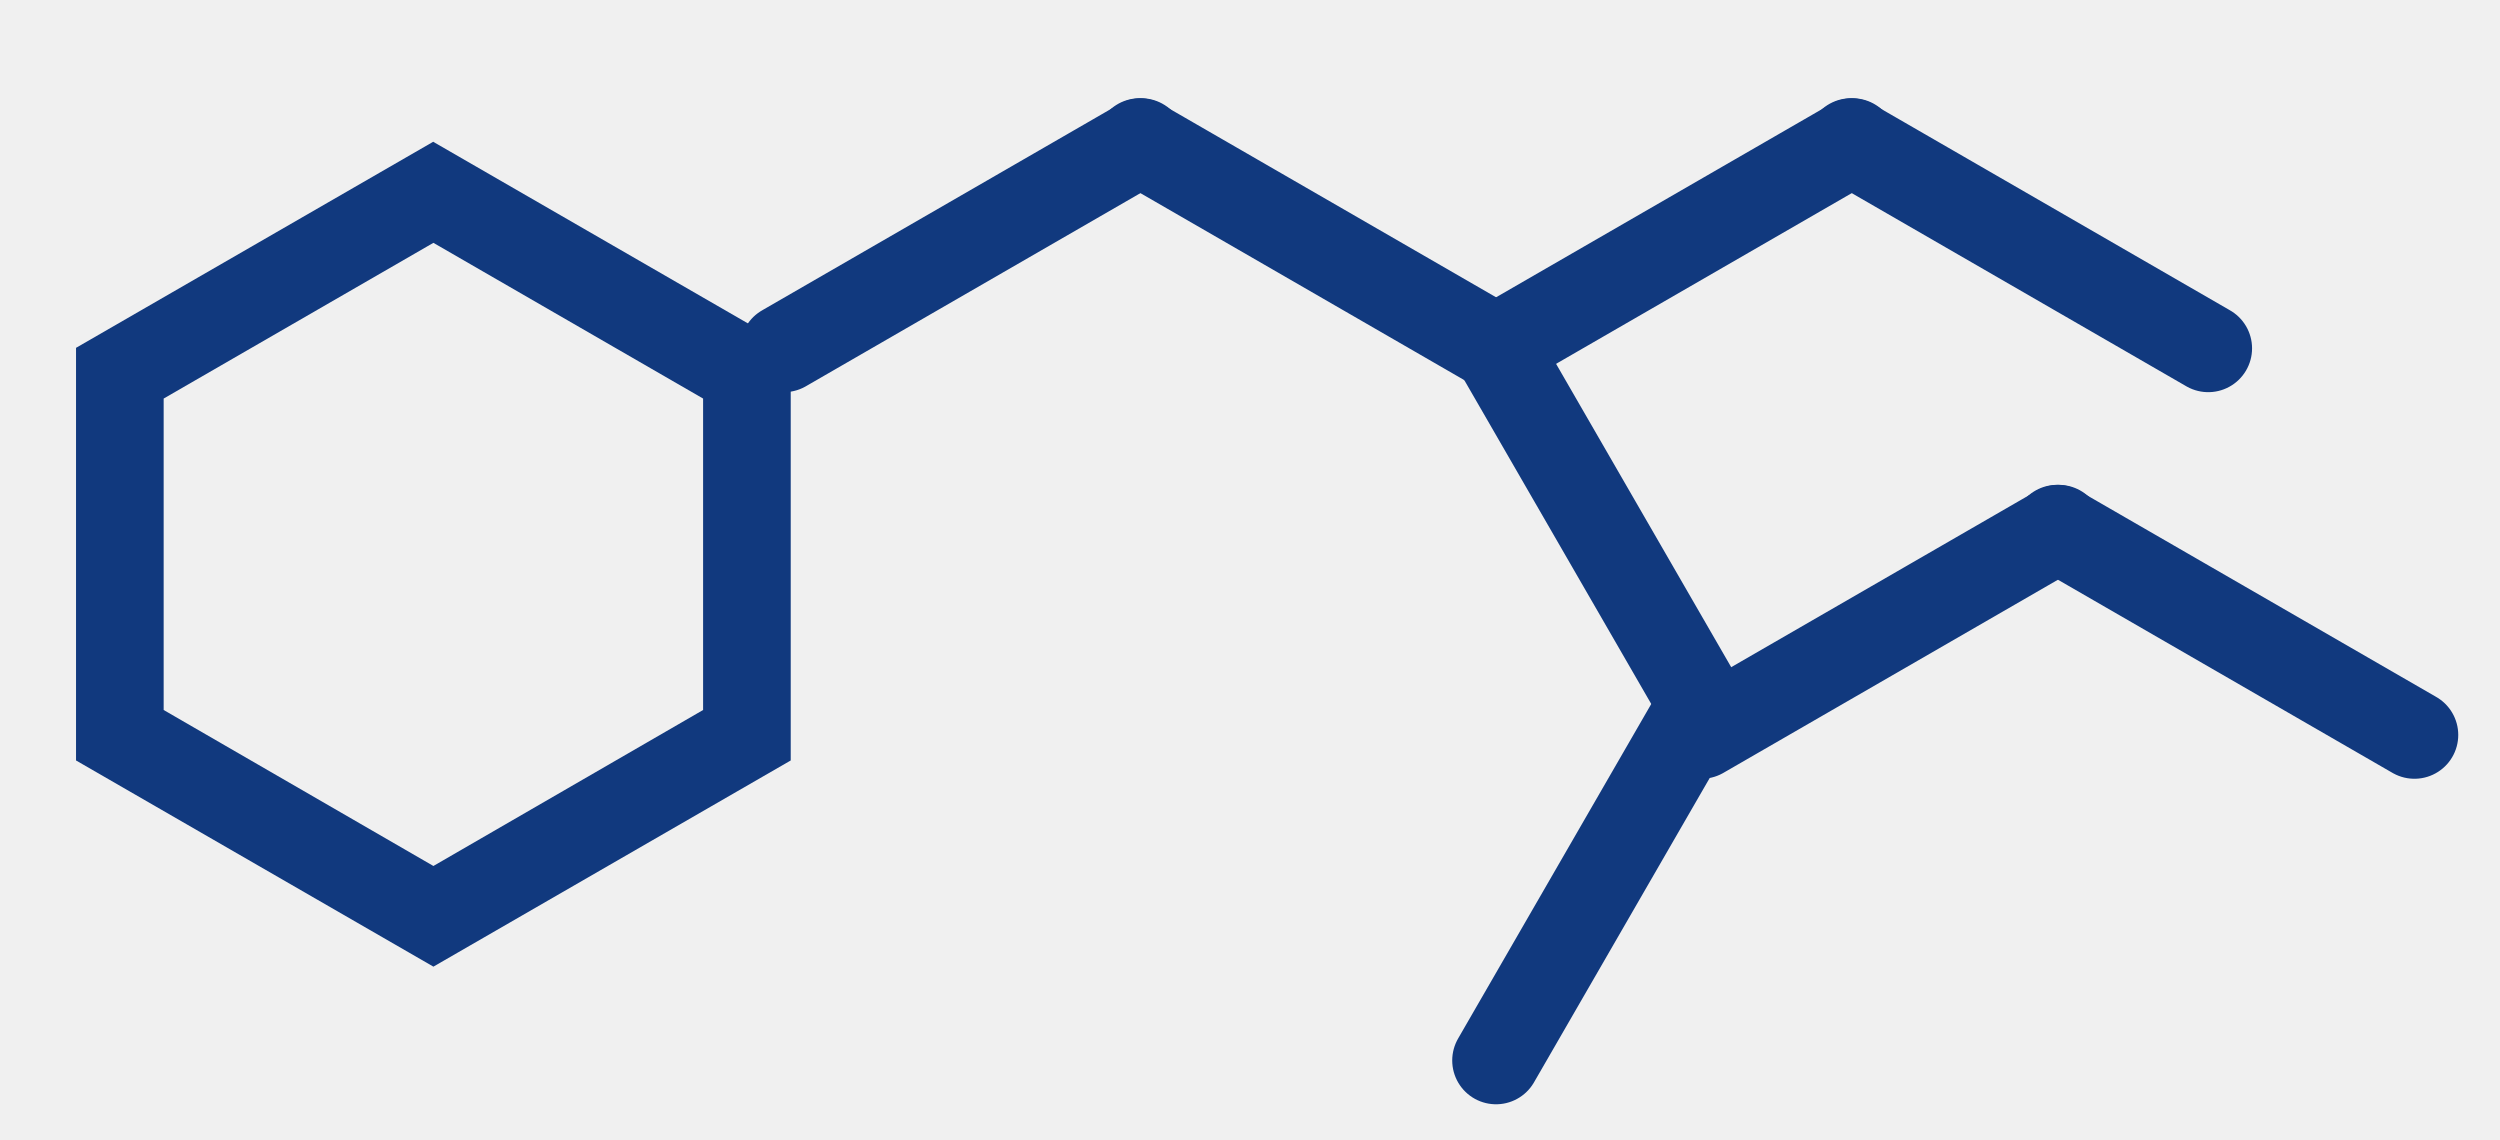
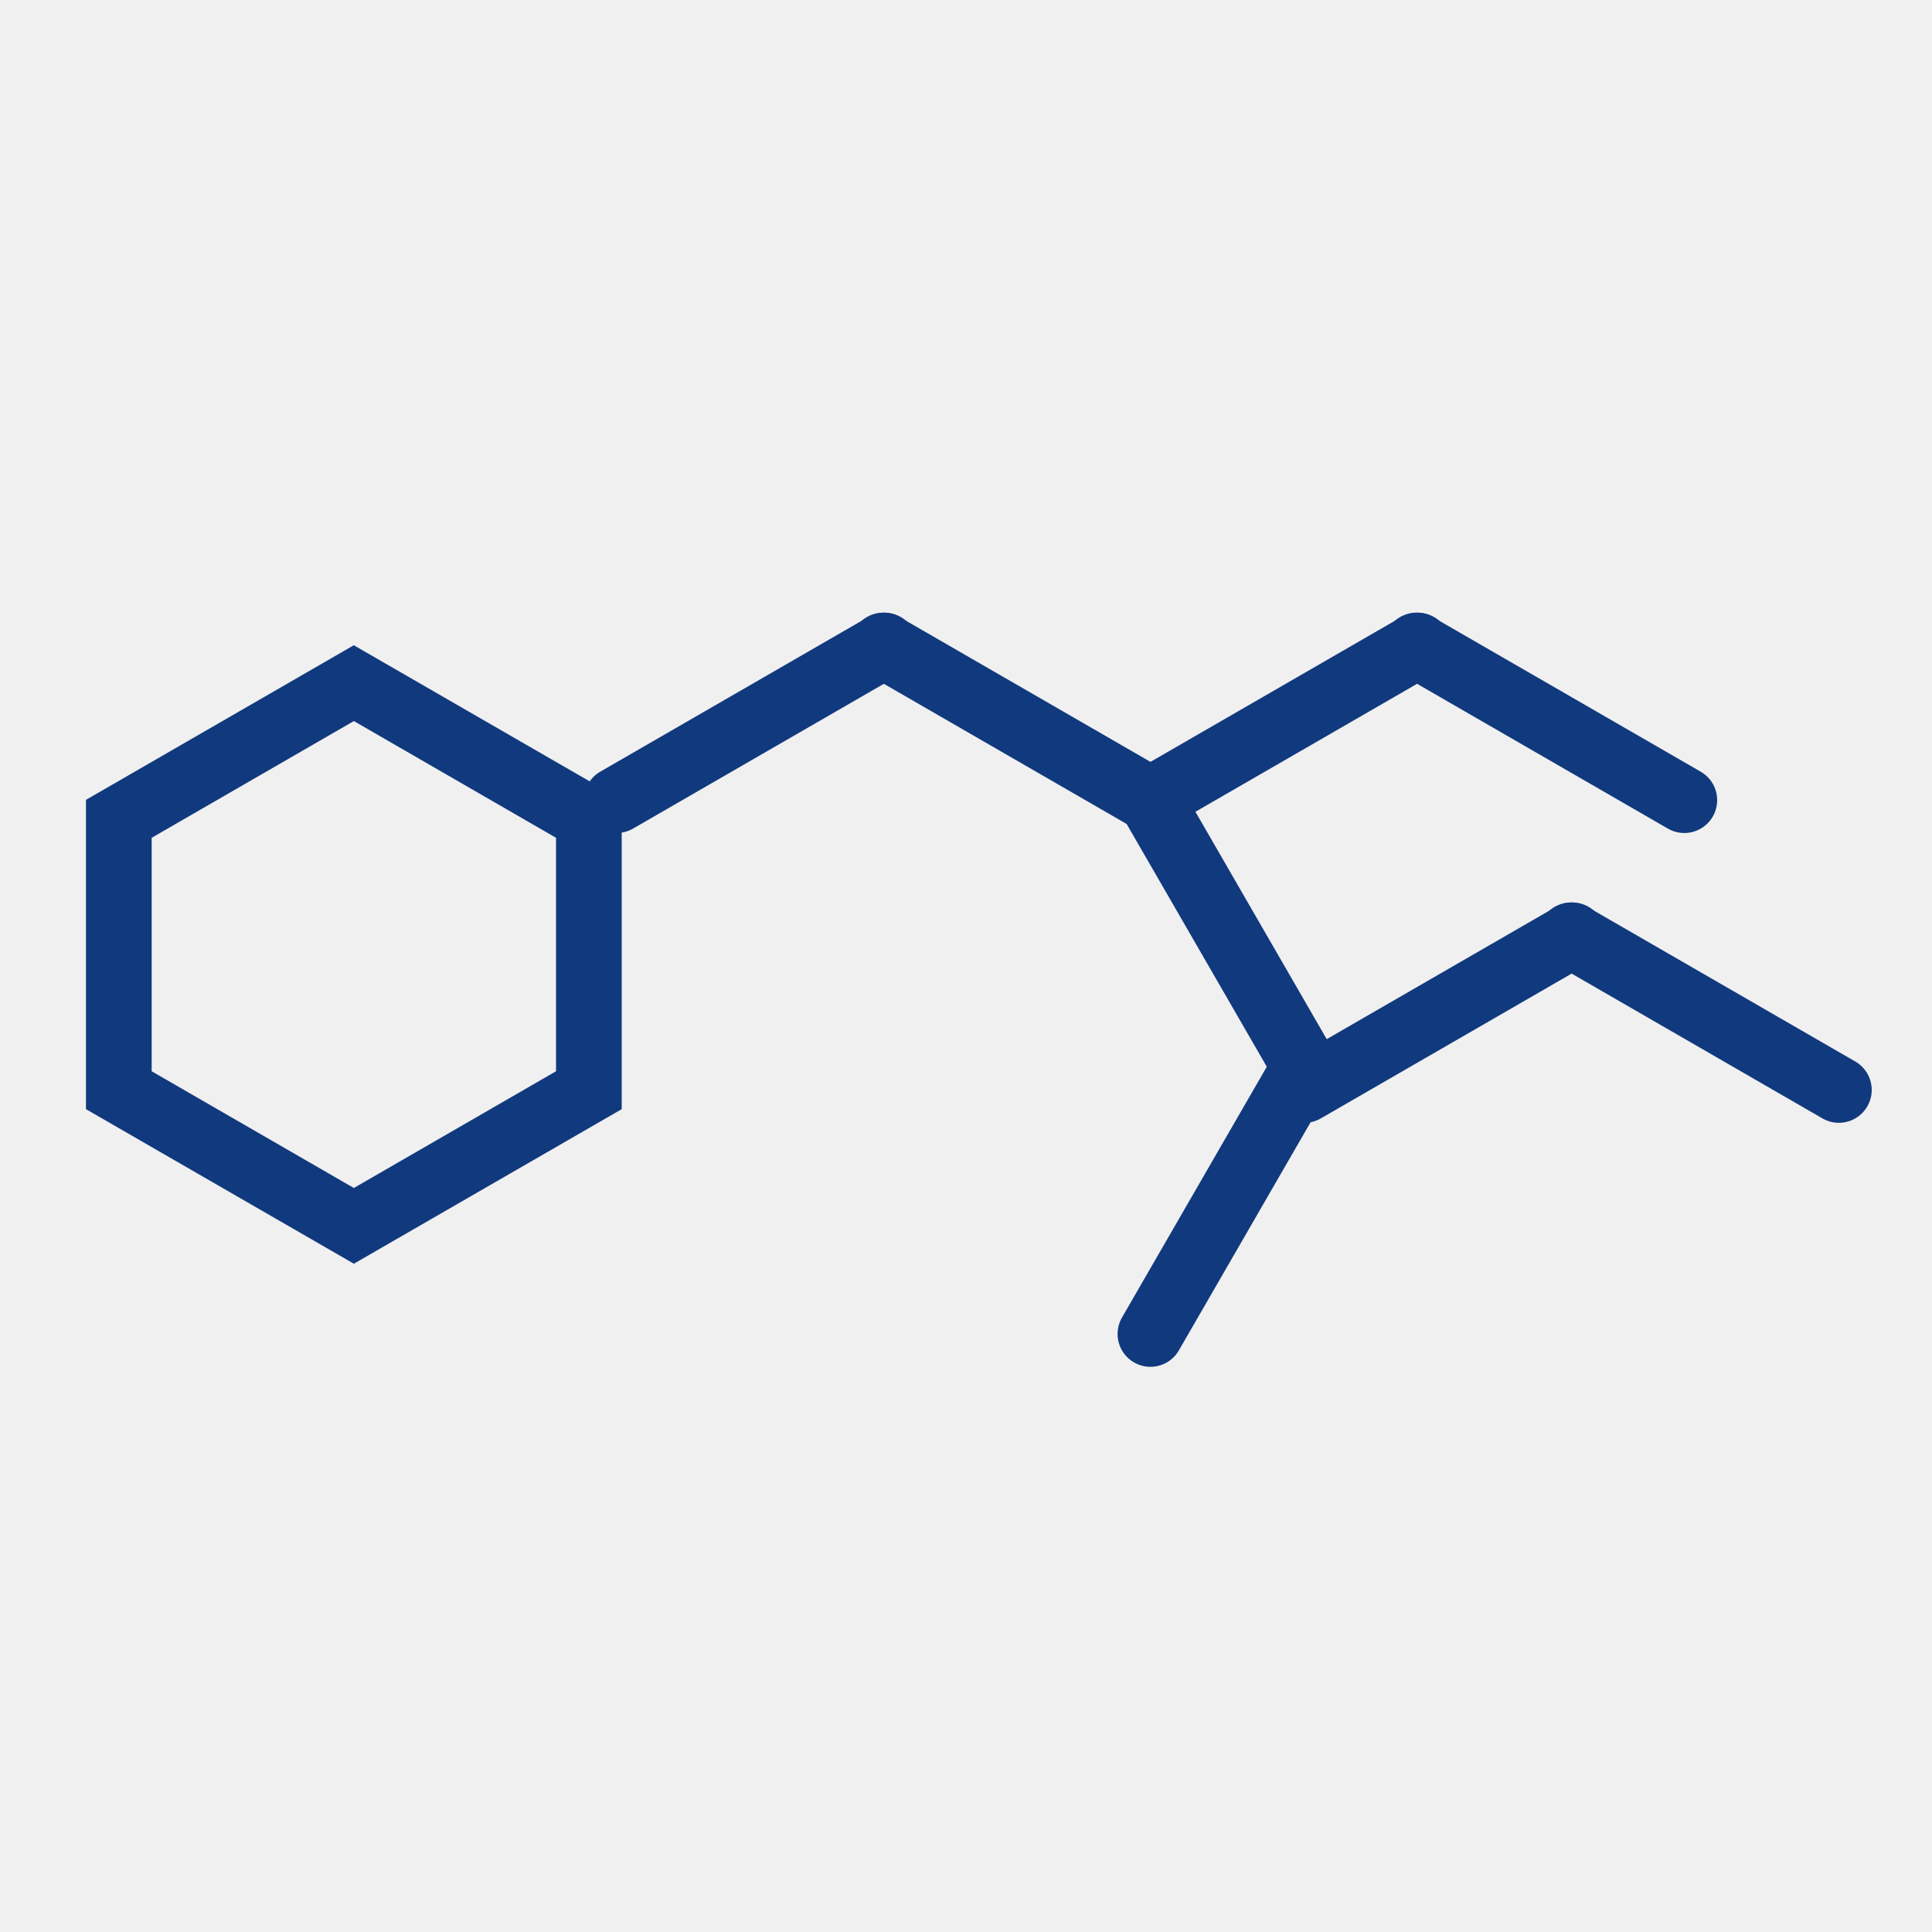
- <svg xmlns="http://www.w3.org/2000/svg" id="Layer_1" data-name="Layer 1" viewBox="0 0 485 221">
+ <svg xmlns="http://www.w3.org/2000/svg" id="Layer_1" data-name="Layer 1" viewBox="0 0 500 500">
  <defs>
    <style>.cls-1{fill:#11397e;}.cls-2{fill:#fff;stroke:#11397e;stroke-linecap:round;stroke-miterlimit:10;stroke-width:17px;}</style>
  </defs>
-   <path class="cls-1" d="M84.08,47.11,136.4,77.32v60.42L84.08,168,31.75,137.74V77.32L84.08,47.11m0-19.63-69.33,40v80.05l69.33,40,69.32-40v-80l-69.32-40Z" />
-   <line class="cls-2" x1="221.4" y1="27.56" x2="152.08" y2="67.58" />
-   <line class="cls-2" x1="290.4" y1="67.58" x2="221.08" y2="27.56" />
-   <line class="cls-2" x1="359.4" y1="27.56" x2="290.08" y2="67.58" />
-   <line class="cls-2" x1="428.4" y1="67.58" x2="359.08" y2="27.56" />
-   <line class="cls-2" x1="399.4" y1="102.56" x2="330.08" y2="142.58" />
-   <line class="cls-2" x1="468.4" y1="142.58" x2="399.08" y2="102.56" />
-   <line class="cls-2" x1="330.25" y1="136.73" x2="290.23" y2="67.41" />
-   <line class="cls-2" x1="290.23" y1="205.73" x2="330.25" y2="136.41" />
+   <path class="cls-1" d="M91.58,186.61l52.32,30.21v60.42L91.58,307.45,39.25,277.24V216.82l52.33-30.21m0-19.63L22.25,207v80.05l69.33,40,69.32-40V207L91.58,167Z" />
+   <line class="cls-2" x1="228.9" y1="167.06" x2="159.58" y2="207.08" />
+   <line class="cls-2" x1="297.9" y1="207.08" x2="228.58" y2="167.06" />
+   <line class="cls-2" x1="366.9" y1="167.06" x2="297.58" y2="207.08" />
+   <line class="cls-2" x1="435.9" y1="207.08" x2="366.58" y2="167.06" />
+   <line class="cls-2" x1="406.9" y1="242.06" x2="337.58" y2="282.08" />
+   <line class="cls-2" x1="475.9" y1="282.08" x2="406.58" y2="242.06" />
+   <line class="cls-2" x1="337.75" y1="276.23" x2="297.73" y2="206.91" />
+   <line class="cls-2" x1="297.73" y1="345.23" x2="337.75" y2="275.91" />
</svg>
